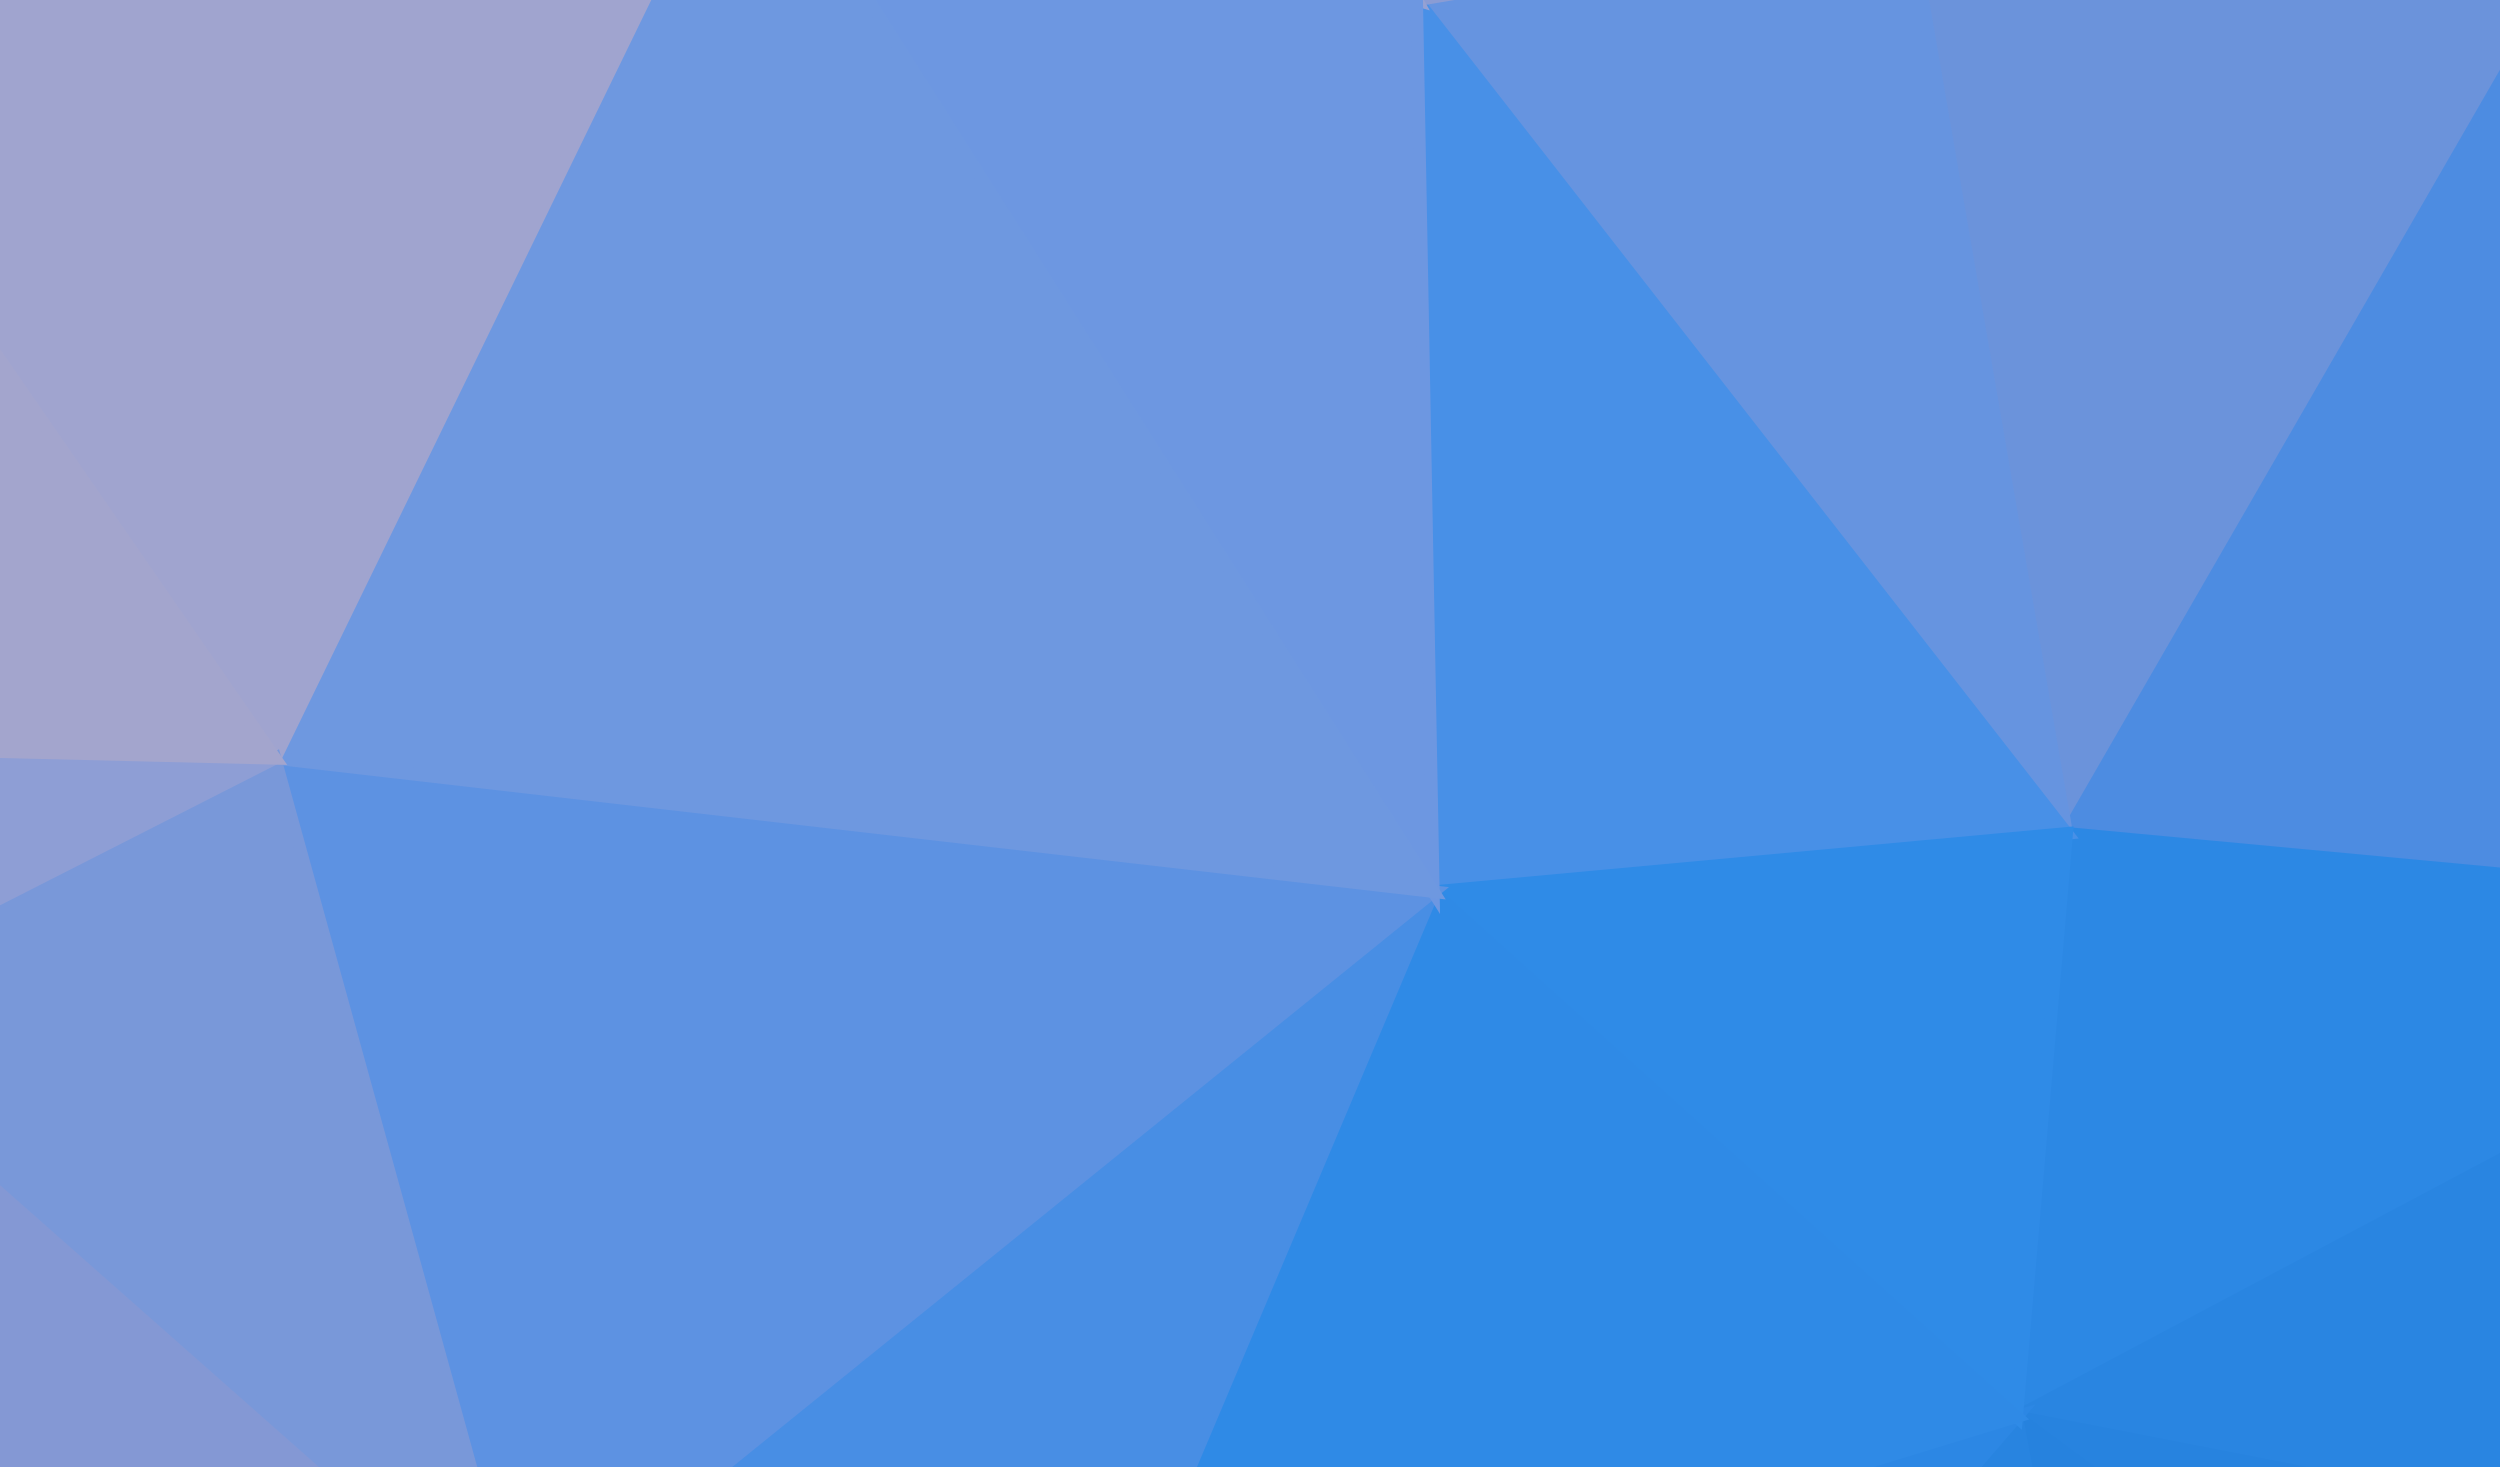
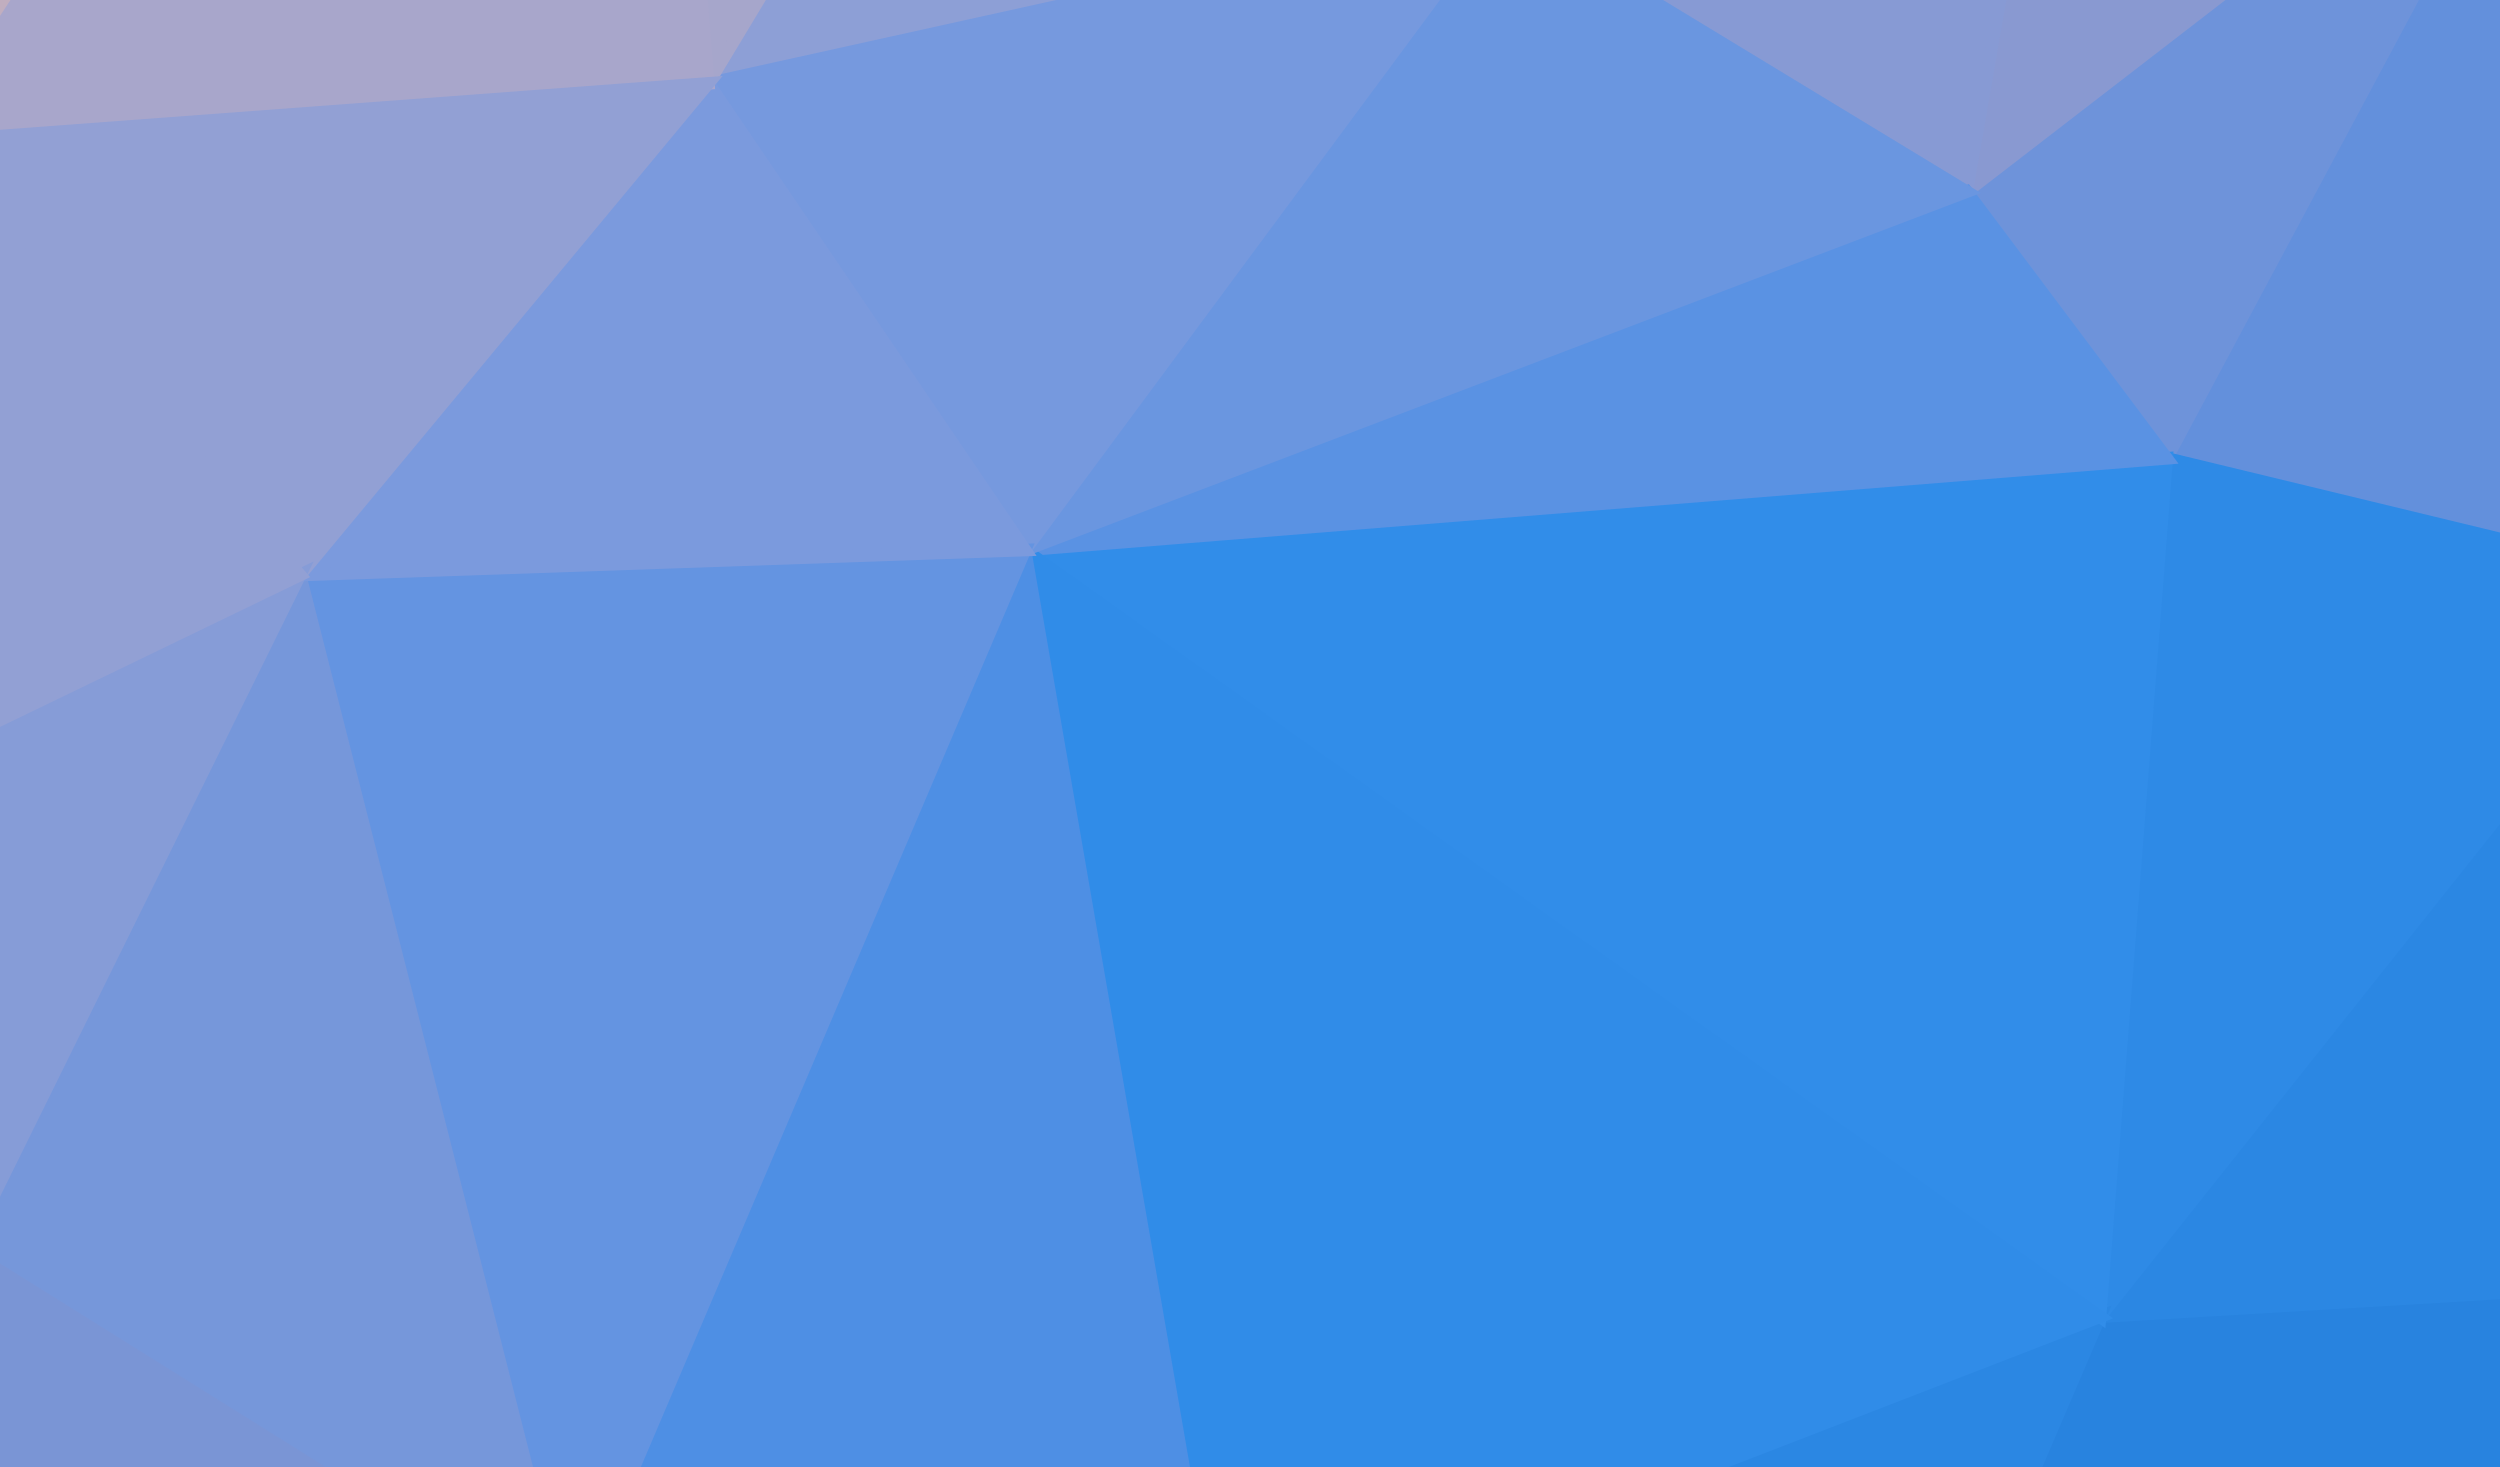
<svg xmlns="http://www.w3.org/2000/svg" width="300" height="176">
-   <path d="M-143,-95L-51,-89L92,-111Z" fill="#d7b7b3" stroke="#d7b7b3" stroke-width="1.51" />
-   <path d="M92,-111L206,-91L329,-113Z" fill="#a9a4c7" stroke="#a9a4c7" stroke-width="1.51" />
-   <path d="M389,68L355,110L433,208Z" fill="#2883df" stroke="#2883df" stroke-width="1.51" />
-   <path d="M355,110L360,193L433,208Z" fill="#2681dd" stroke="#2681dd" stroke-width="1.51" />
-   <path d="M334,238L266,299L442,240Z" fill="#227eda" stroke="#227eda" stroke-width="1.51" />
-   <path d="M410,-91L323,-30L453,-19Z" fill="#8b96cb" stroke="#8b96cb" stroke-width="1.51" />
-   <path d="M323,-30L389,68L453,-19Z" fill="#708fd4" stroke="#708fd4" stroke-width="1.51" />
-   <path d="M389,68L433,208L453,-19Z" fill="#2c85e0" stroke="#2c85e0" stroke-width="1.51" />
-   <path d="M433,208L442,240L453,-19Z" fill="#2581dd" stroke="#2581dd" stroke-width="1.51" />
-   <path d="M433,208L360,193L442,240Z" fill="#227dd9" stroke="#227dd9" stroke-width="1.51" />
-   <path d="M360,193L334,238L442,240Z" fill="#237eda" stroke="#237eda" stroke-width="1.51" />
-   <path d="M329,-113L323,-30L410,-91Z" fill="#999bc7" stroke="#999bc7" stroke-width="1.51" />
-   <path d="M323,-30L355,110L389,68Z" fill="#558cdd" stroke="#558cdd" stroke-width="1.51" />
-   <path d="M229,-10L248,100L323,-30Z" fill="#6b93db" stroke="#6b93db" stroke-width="1.51" />
-   <path d="M323,-30L248,100L355,110Z" fill="#4d8ce1" stroke="#4d8ce1" stroke-width="1.51" />
-   <path d="M248,100L242,170L355,110Z" fill="#2c88e4" stroke="#2c88e4" stroke-width="1.51" />
-   <path d="M355,110L242,170L360,193Z" fill="#2985e1" stroke="#2985e1" stroke-width="1.51" />
-   <path d="M242,170L334,238L360,193Z" fill="#2783df" stroke="#2783df" stroke-width="1.51" />
-   <path d="M206,-91L323,-30L329,-113Z" fill="#9b9ec9" stroke="#9b9ec9" stroke-width="1.51" />
-   <path d="M242,170L266,299L334,238Z" fill="#2682de" stroke="#2682de" stroke-width="1.51" />
-   <path d="M206,-91L229,-10L323,-30Z" fill="#8d9bd1" stroke="#8d9bd1" stroke-width="1.51" />
-   <path d="M229,-10L170,0L248,100Z" fill="#6694e0" stroke="#6694e0" stroke-width="1.51" />
-   <path d="M170,0L172,107L248,100Z" fill="#4890e7" stroke="#4890e7" stroke-width="1.51" />
-   <path d="M167,257L57,296L266,299Z" fill="#2884e0" stroke="#2884e0" stroke-width="1.51" />
-   <path d="M242,170L167,257L266,299Z" fill="#2884e0" stroke="#2884e0" stroke-width="1.51" />
-   <path d="M92,-111L119,-90L206,-91Z" fill="#aaa7c9" stroke="#aaa7c9" stroke-width="1.51" />
-   <path d="M131,204L167,257L242,170Z" fill="#2c87e4" stroke="#2c87e4" stroke-width="1.51" />
-   <path d="M172,107L242,170L248,100Z" fill="#2f8be7" stroke="#2f8be7" stroke-width="1.51" />
-   <path d="M206,-91L170,0L229,-10Z" fill="#8a9cd4" stroke="#8a9cd4" stroke-width="1.51" />
-   <path d="M172,107L131,204L242,170Z" fill="#2f8ae6" stroke="#2f8ae6" stroke-width="1.51" />
-   <path d="M119,-90L170,0L206,-91Z" fill="#98a1d1" stroke="#98a1d1" stroke-width="1.51" />
-   <path d="M119,-90L89,-24L170,0Z" fill="#95a1d3" stroke="#95a1d3" stroke-width="1.51" />
-   <path d="M62,196L131,204L172,107Z" fill="#488ee4" stroke="#488ee4" stroke-width="1.51" />
-   <path d="M33,91L62,196L172,107Z" fill="#5d92e2" stroke="#5d92e2" stroke-width="1.51" />
-   <path d="M170,0L89,-24L172,107Z" fill="#6d97e1" stroke="#6d97e1" stroke-width="1.51" />
-   <path d="M89,-24L33,91L172,107Z" fill="#6e98e0" stroke="#6e98e0" stroke-width="1.51" />
-   <path d="M131,204L57,296L167,257Z" fill="#4689df" stroke="#4689df" stroke-width="1.51" />
-   <path d="M-32,246L-124,234L57,296Z" fill="#8995cb" stroke="#8995cb" stroke-width="1.51" />
-   <path d="M62,196L57,296L131,204Z" fill="#5c8ddb" stroke="#5c8ddb" stroke-width="1.51" />
-   <path d="M92,-111L89,-24L119,-90Z" fill="#aca8c8" stroke="#aca8c8" stroke-width="1.51" />
-   <path d="M-54,-35L33,91L89,-24Z" fill="#a0a4cf" stroke="#a0a4cf" stroke-width="1.51" />
-   <path d="M-51,-89L-54,-35L89,-24Z" fill="#bfaec0" stroke="#bfaec0" stroke-width="1.51" />
-   <path d="M-51,-89L89,-24L92,-111Z" fill="#bbadc1" stroke="#bbadc1" stroke-width="1.51" />
-   <path d="M-24,120L-60,178L62,196Z" fill="#8498d4" stroke="#8498d4" stroke-width="1.51" />
-   <path d="M-60,178L-32,246L62,196Z" fill="#8396d1" stroke="#8396d1" stroke-width="1.51" />
-   <path d="M33,91L-24,120L62,196Z" fill="#7998d9" stroke="#7998d9" stroke-width="1.51" />
-   <path d="M-32,246L57,296L62,196Z" fill="#7391d4" stroke="#7391d4" stroke-width="1.51" />
-   <path d="M-91,88L-24,120L33,91Z" fill="#8e9ed5" stroke="#8e9ed5" stroke-width="1.51" />
-   <path d="M-54,-35L-91,88L33,91Z" fill="#a3a5cd" stroke="#a3a5cd" stroke-width="1.51" />
-   <path d="M-108,-5L-91,88L-54,-35Z" fill="#bcadc1" stroke="#bcadc1" stroke-width="1.51" />
-   <path d="M-102,151L-60,178L-24,120Z" fill="#979ece" stroke="#979ece" stroke-width="1.51" />
-   <path d="M-91,88L-102,151L-24,120Z" fill="#9ba1ce" stroke="#9ba1ce" stroke-width="1.51" />
-   <path d="M-60,178L-124,234L-32,246Z" fill="#979bc9" stroke="#979bc9" stroke-width="1.51" />
-   <path d="M-143,-95L-108,-5L-54,-35Z" fill="#d5b6b3" stroke="#d5b6b3" stroke-width="1.51" />
-   <path d="M-143,-95L-54,-35L-51,-89Z" fill="#dab8b1" stroke="#dab8b1" stroke-width="1.51" />
-   <path d="M-102,151L-124,234L-60,178Z" fill="#9f9fc7" stroke="#9f9fc7" stroke-width="1.51" />
-   <path d="M-108,-5L-102,151L-91,88Z" fill="#a8a6cb" stroke="#a8a6cb" stroke-width="1.51" />
-   <path d="M-108,-5L-143,-95L-102,151Z" fill="#c4b0bd" stroke="#c4b0bd" stroke-width="1.51" />
-   <path d="M-143,-95L-124,234L-102,151Z" fill="#aba7c9" stroke="#aba7c9" stroke-width="1.51" />
+   <path d="M-136,-82L-56,-85L75,-111Z" fill="#d6b7b3" stroke="#d6b7b3" stroke-width="1.51" />
+   <path d="M326,284L153,292L386,289Z" fill="#237edb" stroke="#237edb" stroke-width="1.51" />
+   <path d="M331,-80L306,-31L395,29Z" fill="#8395d0" stroke="#8395d0" stroke-width="1.51" />
+   <path d="M395,29L322,70L417,117Z" fill="#3f88e0" stroke="#3f88e0" stroke-width="1.51" />
+   <path d="M326,284L386,289L422,197Z" fill="#217cd8" stroke="#217cd8" stroke-width="1.51" />
+   <path d="M417,117L353,152L422,197Z" fill="#2682de" stroke="#2682de" stroke-width="1.51" />
+   <path d="M257,-98L331,-80L428,-75Z" fill="#9c9cc6" stroke="#9c9cc6" stroke-width="1.51" />
+   <path d="M331,-80L395,29L428,-75Z" fill="#8996cc" stroke="#8996cc" stroke-width="1.51" />
+   <path d="M395,29L417,117L428,-75Z" fill="#658cd6" stroke="#658cd6" stroke-width="1.51" />
+   <path d="M417,117L422,197L428,-75Z" fill="#3585df" stroke="#3585df" stroke-width="1.51" />
+   <path d="M353,152L326,284L422,197Z" fill="#2480dc" stroke="#2480dc" stroke-width="1.51" />
+   <path d="M322,70L353,152L417,117Z" fill="#2a85e1" stroke="#2a85e1" stroke-width="1.51" />
+   <path d="M306,-31L322,70L395,29Z" fill="#688fd9" stroke="#688fd9" stroke-width="1.51" />
+   <path d="M306,-31L260,55L322,70Z" fill="#6390dc" stroke="#6390dc" stroke-width="1.51" />
+   <path d="M252,158L213,249L326,284Z" fill="#2883df" stroke="#2883df" stroke-width="1.51" />
+   <path d="M252,158L326,284L353,152Z" fill="#2883df" stroke="#2883df" stroke-width="1.51" />
+   <path d="M322,70L252,158L353,152Z" fill="#2b87e3" stroke="#2b87e3" stroke-width="1.51" />
+   <path d="M236,23L260,55L306,-31Z" fill="#6e93da" stroke="#6e93da" stroke-width="1.51" />
+   <path d="M260,55L252,158L322,70Z" fill="#2e8ae6" stroke="#2e8ae6" stroke-width="1.51" />
+   <path d="M213,249L153,292L326,284Z" fill="#2681dd" stroke="#2681dd" stroke-width="1.51" />
+   <path d="M257,-98L306,-31L331,-80Z" fill="#989dca" stroke="#989dca" stroke-width="1.51" />
+   <path d="M75,-111L138,-78L257,-98Z" fill="#a6a6cb" stroke="#a6a6cb" stroke-width="1.51" />
+   <path d="M257,-98L236,23L306,-31Z" fill="#8999d1" stroke="#8999d1" stroke-width="1.51" />
+   <path d="M-16,248L-138,244L75,279Z" fill="#8795cc" stroke="#8795cc" stroke-width="1.51" />
+   <path d="M146,199L213,249L252,158Z" fill="#2b87e3" stroke="#2b87e3" stroke-width="1.51" />
+   <path d="M180,-11L236,23L257,-98Z" fill="#879ad4" stroke="#879ad4" stroke-width="1.51" />
+   <path d="M138,-78L180,-11L257,-98Z" fill="#97a0d0" stroke="#97a0d0" stroke-width="1.51" />
+   <path d="M123,66L252,158L260,55Z" fill="#318de9" stroke="#318de9" stroke-width="1.51" />
+   <path d="M236,23L123,66L260,55Z" fill="#5a92e3" stroke="#5a92e3" stroke-width="1.51" />
+   <path d="M123,66L146,199L252,158Z" fill="#308ce8" stroke="#308ce8" stroke-width="1.51" />
+   <path d="M180,-11L123,66L236,23Z" fill="#6a96e0" stroke="#6a96e0" stroke-width="1.51" />
+   <path d="M146,199L153,292L213,249Z" fill="#2a86e2" stroke="#2a86e2" stroke-width="1.51" />
+   <path d="M123,66L68,195L146,199Z" fill="#4e8fe4" stroke="#4e8fe4" stroke-width="1.51" />
+   <path d="M138,-78L85,10L180,-11Z" fill="#8d9fd6" stroke="#8d9fd6" stroke-width="1.51" />
+   <path d="M85,10L123,66L180,-11Z" fill="#7699de" stroke="#7699de" stroke-width="1.51" />
+   <path d="M36,69L68,195L123,66Z" fill="#6494e1" stroke="#6494e1" stroke-width="1.51" />
+   <path d="M68,195L75,279L146,199Z" fill="#558cde" stroke="#558cde" stroke-width="1.51" />
+   <path d="M146,199L75,279L153,292Z" fill="#4188df" stroke="#4188df" stroke-width="1.51" />
+   <path d="M75,-111L85,10L138,-78Z" fill="#a6a6cb" stroke="#a6a6cb" stroke-width="1.51" />
+   <path d="M36,69L-4,150L68,195Z" fill="#7697da" stroke="#7697da" stroke-width="1.51" />
+   <path d="M85,10L36,69L123,66Z" fill="#7b9add" stroke="#7b9add" stroke-width="1.51" />
+   <path d="M68,195L-16,248L75,279Z" fill="#6e90d6" stroke="#6e90d6" stroke-width="1.51" />
+   <path d="M-56,-85L-9,17L75,-111Z" fill="#c1aebf" stroke="#c1aebf" stroke-width="1.51" />
+   <path d="M75,-111L-9,17L85,10Z" fill="#a8a6cb" stroke="#a8a6cb" stroke-width="1.51" />
+   <path d="M-9,17L36,69L85,10Z" fill="#92a0d4" stroke="#92a0d4" stroke-width="1.51" />
+   <path d="M-4,150L-16,248L68,195Z" fill="#7a95d5" stroke="#7a95d5" stroke-width="1.51" />
+   <path d="M-53,112L-4,150L36,69Z" fill="#869cd7" stroke="#869cd7" stroke-width="1.51" />
+   <path d="M-9,17L-53,112L36,69Z" fill="#92a0d4" stroke="#92a0d4" stroke-width="1.51" />
+   <path d="M-56,-85L-95,-36L-9,17Z" fill="#c6b1bc" stroke="#c6b1bc" stroke-width="1.51" />
+   <path d="M-88,86L-53,112L-9,17Z" fill="#9ca3d0" stroke="#9ca3d0" stroke-width="1.51" />
+   <path d="M-112,173L-16,248L-4,150Z" fill="#8f9ace" stroke="#8f9ace" stroke-width="1.51" />
+   <path d="M-53,112L-112,173L-4,150Z" fill="#959ecf" stroke="#959ecf" stroke-width="1.51" />
+   <path d="M-95,-36L-88,86L-9,17Z" fill="#b4aac5" stroke="#b4aac5" stroke-width="1.51" />
+   <path d="M-112,173L-138,244L-16,248Z" fill="#9c9cc6" stroke="#9c9cc6" stroke-width="1.51" />
+   <path d="M-88,86L-112,173L-53,112Z" fill="#9ea2cc" stroke="#9ea2cc" stroke-width="1.51" />
+   <path d="M-136,-82L-95,-36L-56,-85Z" fill="#dbb9b0" stroke="#dbb9b0" stroke-width="1.51" />
+   <path d="M-95,-36L-136,-82L-88,86Z" fill="#cbb3b9" stroke="#cbb3b9" stroke-width="1.51" />
+   <path d="M-136,-82L-112,173L-88,86Z" fill="#b3aac5" stroke="#b3aac5" stroke-width="1.51" />
+   <path d="M-136,-82L-138,244L-112,173Z" fill="#aca6c7" stroke="#aca6c7" stroke-width="1.51" />
</svg>
